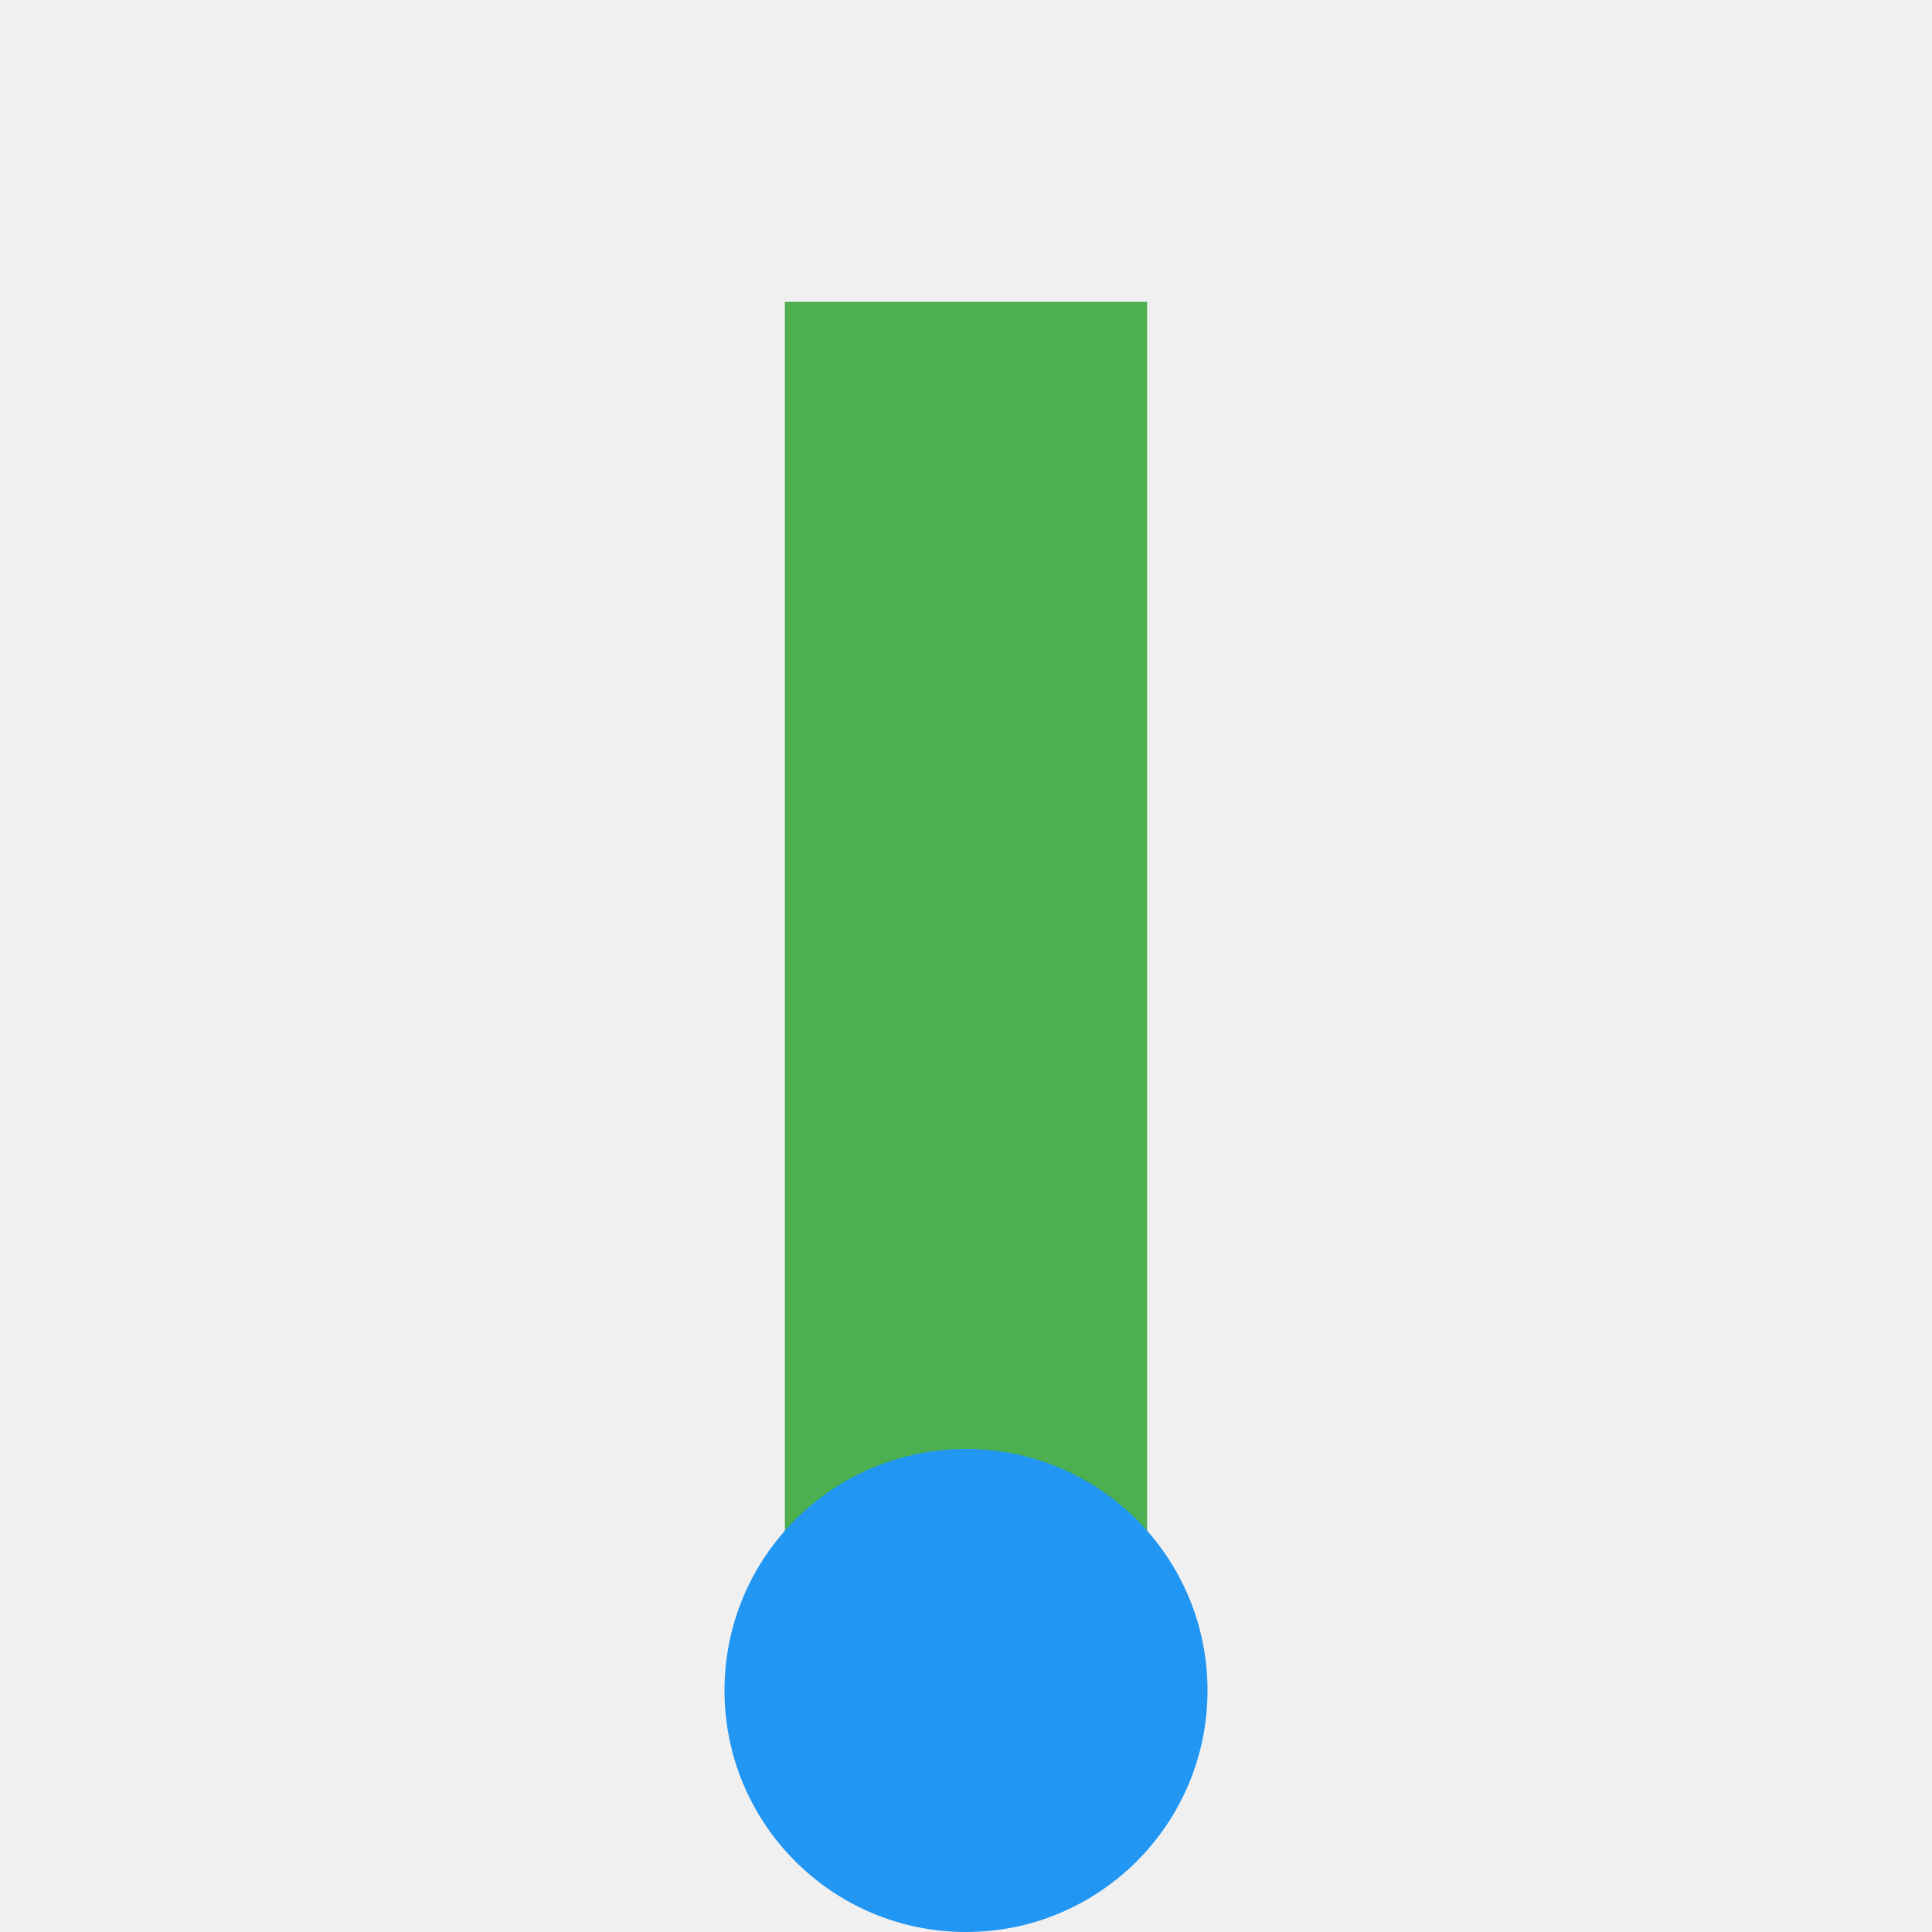
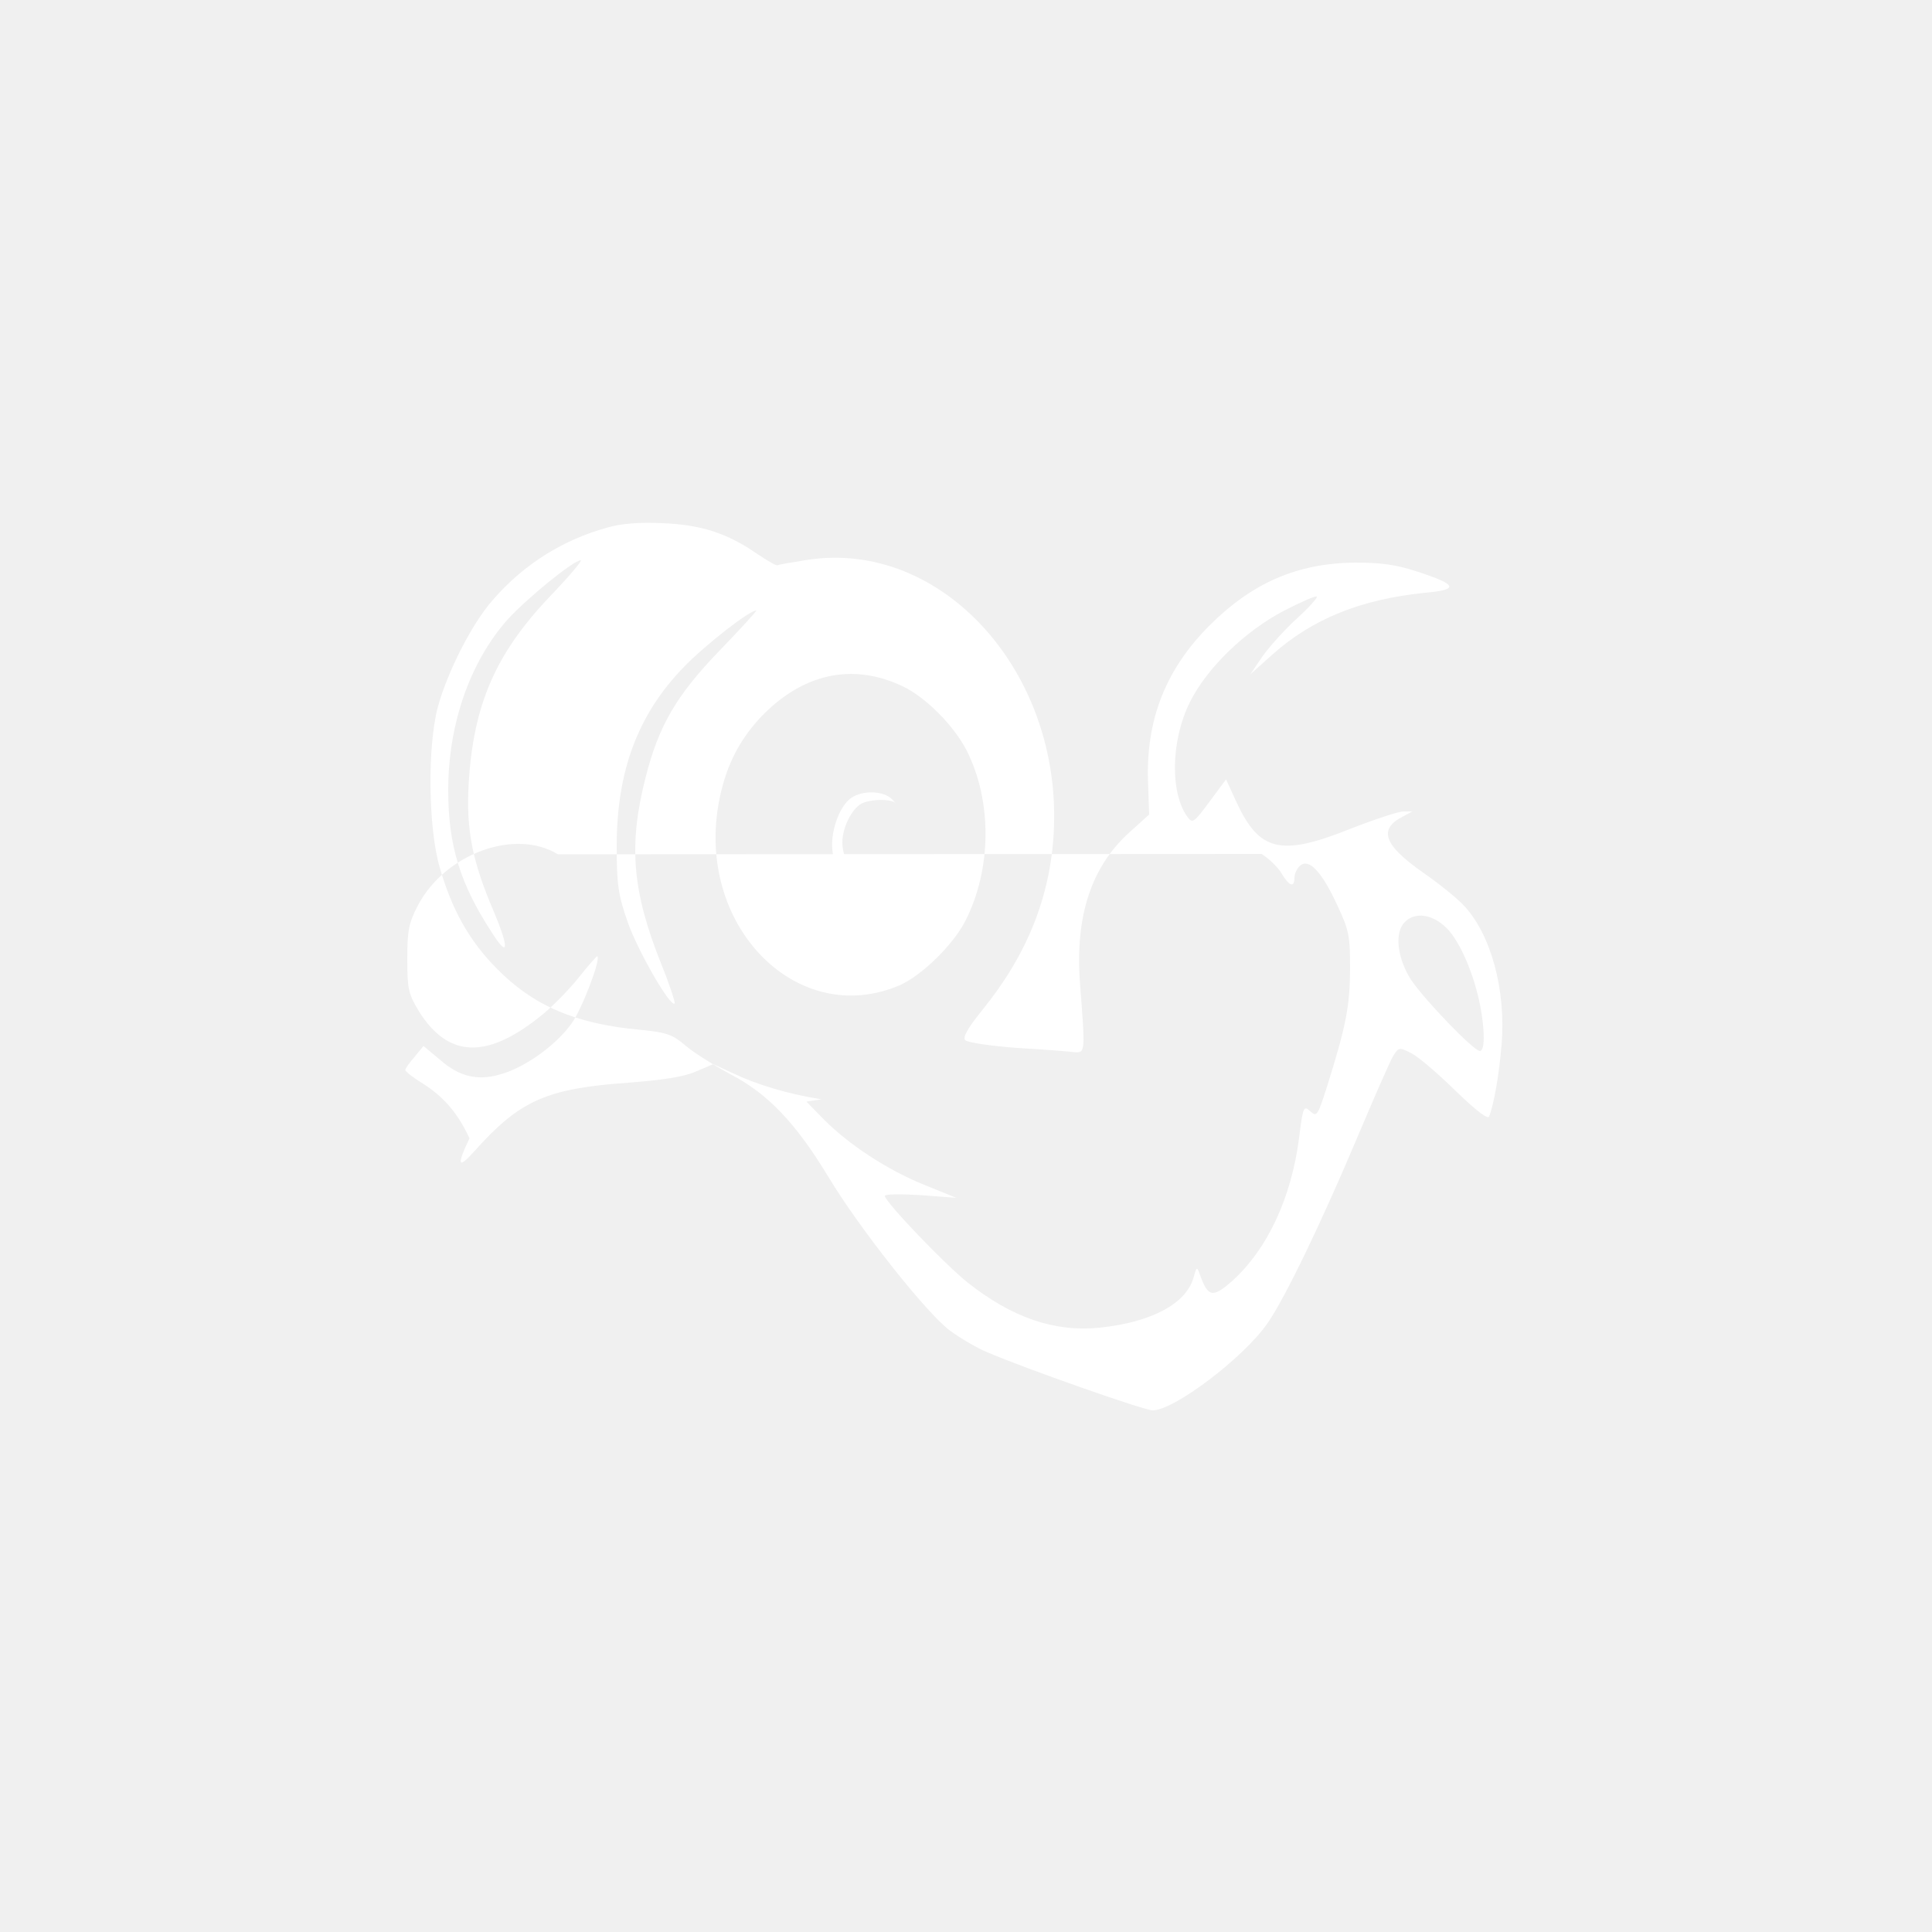
- <svg xmlns="http://www.w3.org/2000/svg" viewBox="0 0 64 64" width="64" height="64">
-   <rect x="26" y="10" width="12" height="44" fill="#4CAF50" />
-   <circle cx="32" cy="56" r="8" fill="#2196F3" />
+ <svg xmlns="http://www.w3.org/2000/svg" version="1.0" width="500pt" height="500pt" viewBox="0 0 500 500" preserveAspectRatio="xMidYMid meet">
+   <g transform="translate(0,500) scale(0.1,-0.1)" fill="#FFFFFF" stroke="none">
+     <path d="M1573 3635 c-117 -32 -218 -96 -297 -187 -55 -62 -118 -187 -143 -278 -27 -102 -25 -312 5 -415 32 -111 77 -190 147 -261 95 -97 205 -144 371 -159 70 -7 84 -12 118 -41 21 -18 74 -51 116 -74 97 -50 170 -127 254 -266 80 -133 255 -354 315 -398 26 -19 70 -45 97 -56 98 -42 405 -150 427 -150 56 0 236 137 297 225 46 66 139 260 230 475 45 107 88 205 96 218 14 22 16 22 47 6 18 -9 69 -53 114 -97 56 -54 84 -75 87 -66 13 34 26 111 32 185 12 143 -28 288 -99 362 -18 19 -64 56 -103 83 -103 72 -118 113 -53 146 l24 13 -23 0 c-13 0 -76 -21 -140 -46 -178 -71 -233 -57 -292 70 l-27 59 -43 -58 c-40 -54 -44 -57 -57 -39 -45 62 -43 197 6 296 44 89 143 185 245 238 43 22 81 39 84 36 2 -3 -21 -29 -52 -57 -32 -29 -71 -73 -89 -98 l-31 -46 58 52 c104 92 228 142 395 159 88 8 83 21 -22 55 -55 18 -93 23 -162 23 -148 -2 -264 -52 -375 -163 -113 -113 -164 -243 -159 -402 l3 -87 -52 -47 c-98 -89 -140 -216 -127 -390 14 -180 14 -180 -15 -178 -14 2 -80 7 -148 11 -68 5 -128 14 -134 20 -7 7 6 31 45 79 115 142 175 292 184 458 23 415 -289 760 -638 706 -38 -6 -73 -12 -77 -14 -4 -1 -28 13 -53 30 -77 53 -144 75 -244 79 -59 3 -108 -1 -142 -11z m-153 -182 c-138 -146 -195 -278 -207 -480 -7 -120 9 -201 64 -330 42 -99 39 -125 -5 -55 -82 126 -112 225 -112 367 0 171 56 331 153 441 49 54 171 154 190 154 5 0 -32 -44 -83 -97z m442 -137 c-112 -116 -157 -194 -191 -327 -45 -176 -35 -295 40 -483 22 -54 37 -101 35 -103 -11 -11 -97 139 -122 212 -24 69 -28 96 -28 195 0 195 55 341 173 463 55 57 170 147 188 147 3 0 -40 -47 -95 -104z m474 -92 c59 -28 132 -101 165 -165 67 -131 66 -308 -3 -443 -32 -62 -113 -141 -170 -166 -262 -112 -523 148 -469 466 16 93 50 163 107 225 109 116 239 145 370 83z m929 -434 c19 -12 43 -35 52 -51 20 -33 33 -37 33 -10 0 10 7 24 15 31 23 19 56 -16 96 -103 31 -66 33 -80 33 -167 -1 -95 -10 -144 -60 -303 -24 -75 -26 -78 -43 -63 -17 16 -19 12 -29 -69 -20 -155 -82 -288 -173 -370 -51 -45 -63 -43 -85 20 -6 17 -8 16 -15 -11 -19 -68 -109 -116 -243 -130 -117 -12 -227 26 -342 117 -59 47 -214 209 -214 224 0 5 42 5 93 2 l92 -7 -84 34 c-96 39 -196 105 -260 170 l-44 45 39 6 c-88 14 -167 38 -228 67 l-52 24 -45 -19 c-31 -14 -85 -22 -175 -29 -212 -15 -281 -46 -398 -177 -43 -48 -47 -38 -13 33 -30 65 -66 107 -121 142 -25 15 -45 31 -45 35 0 4 11 19 24 34 l23 28 43 -36 c53 -46 102 -56 167 -34 62 21 135 75 173 128 26 35 76 165 67 174 -1 2 -24 -24 -50 -57 -26 -32 -71 -78 -100 -100 -138 -110 -237 -105 -312 15 -27 45 -30 57 -30 135 0 74 4 93 27 138 71 135 252 201 363 133z m479 -192 c35 -35 71 -120 87 -202 12 -63 12 -116 -1 -116 -16 0 -143 132 -178 184 -36 56 -44 123 -16 150 26 27 72 20 108 -16z" />
+     <path d="M2203 2935 c-32 -22 -56 -92 -48 -142 12 -84 100 -134 152 -85 10 9 14 14 9 10 -14 -11 -64 -10 -87 2 -25 14 -49 62 -49 100 0 38 24 86 49 100 23 12 73 13 87 3 5 -5 1 0 -9 10 -23 21 -75 22 -104 2z" />
+   </g>
</svg>
